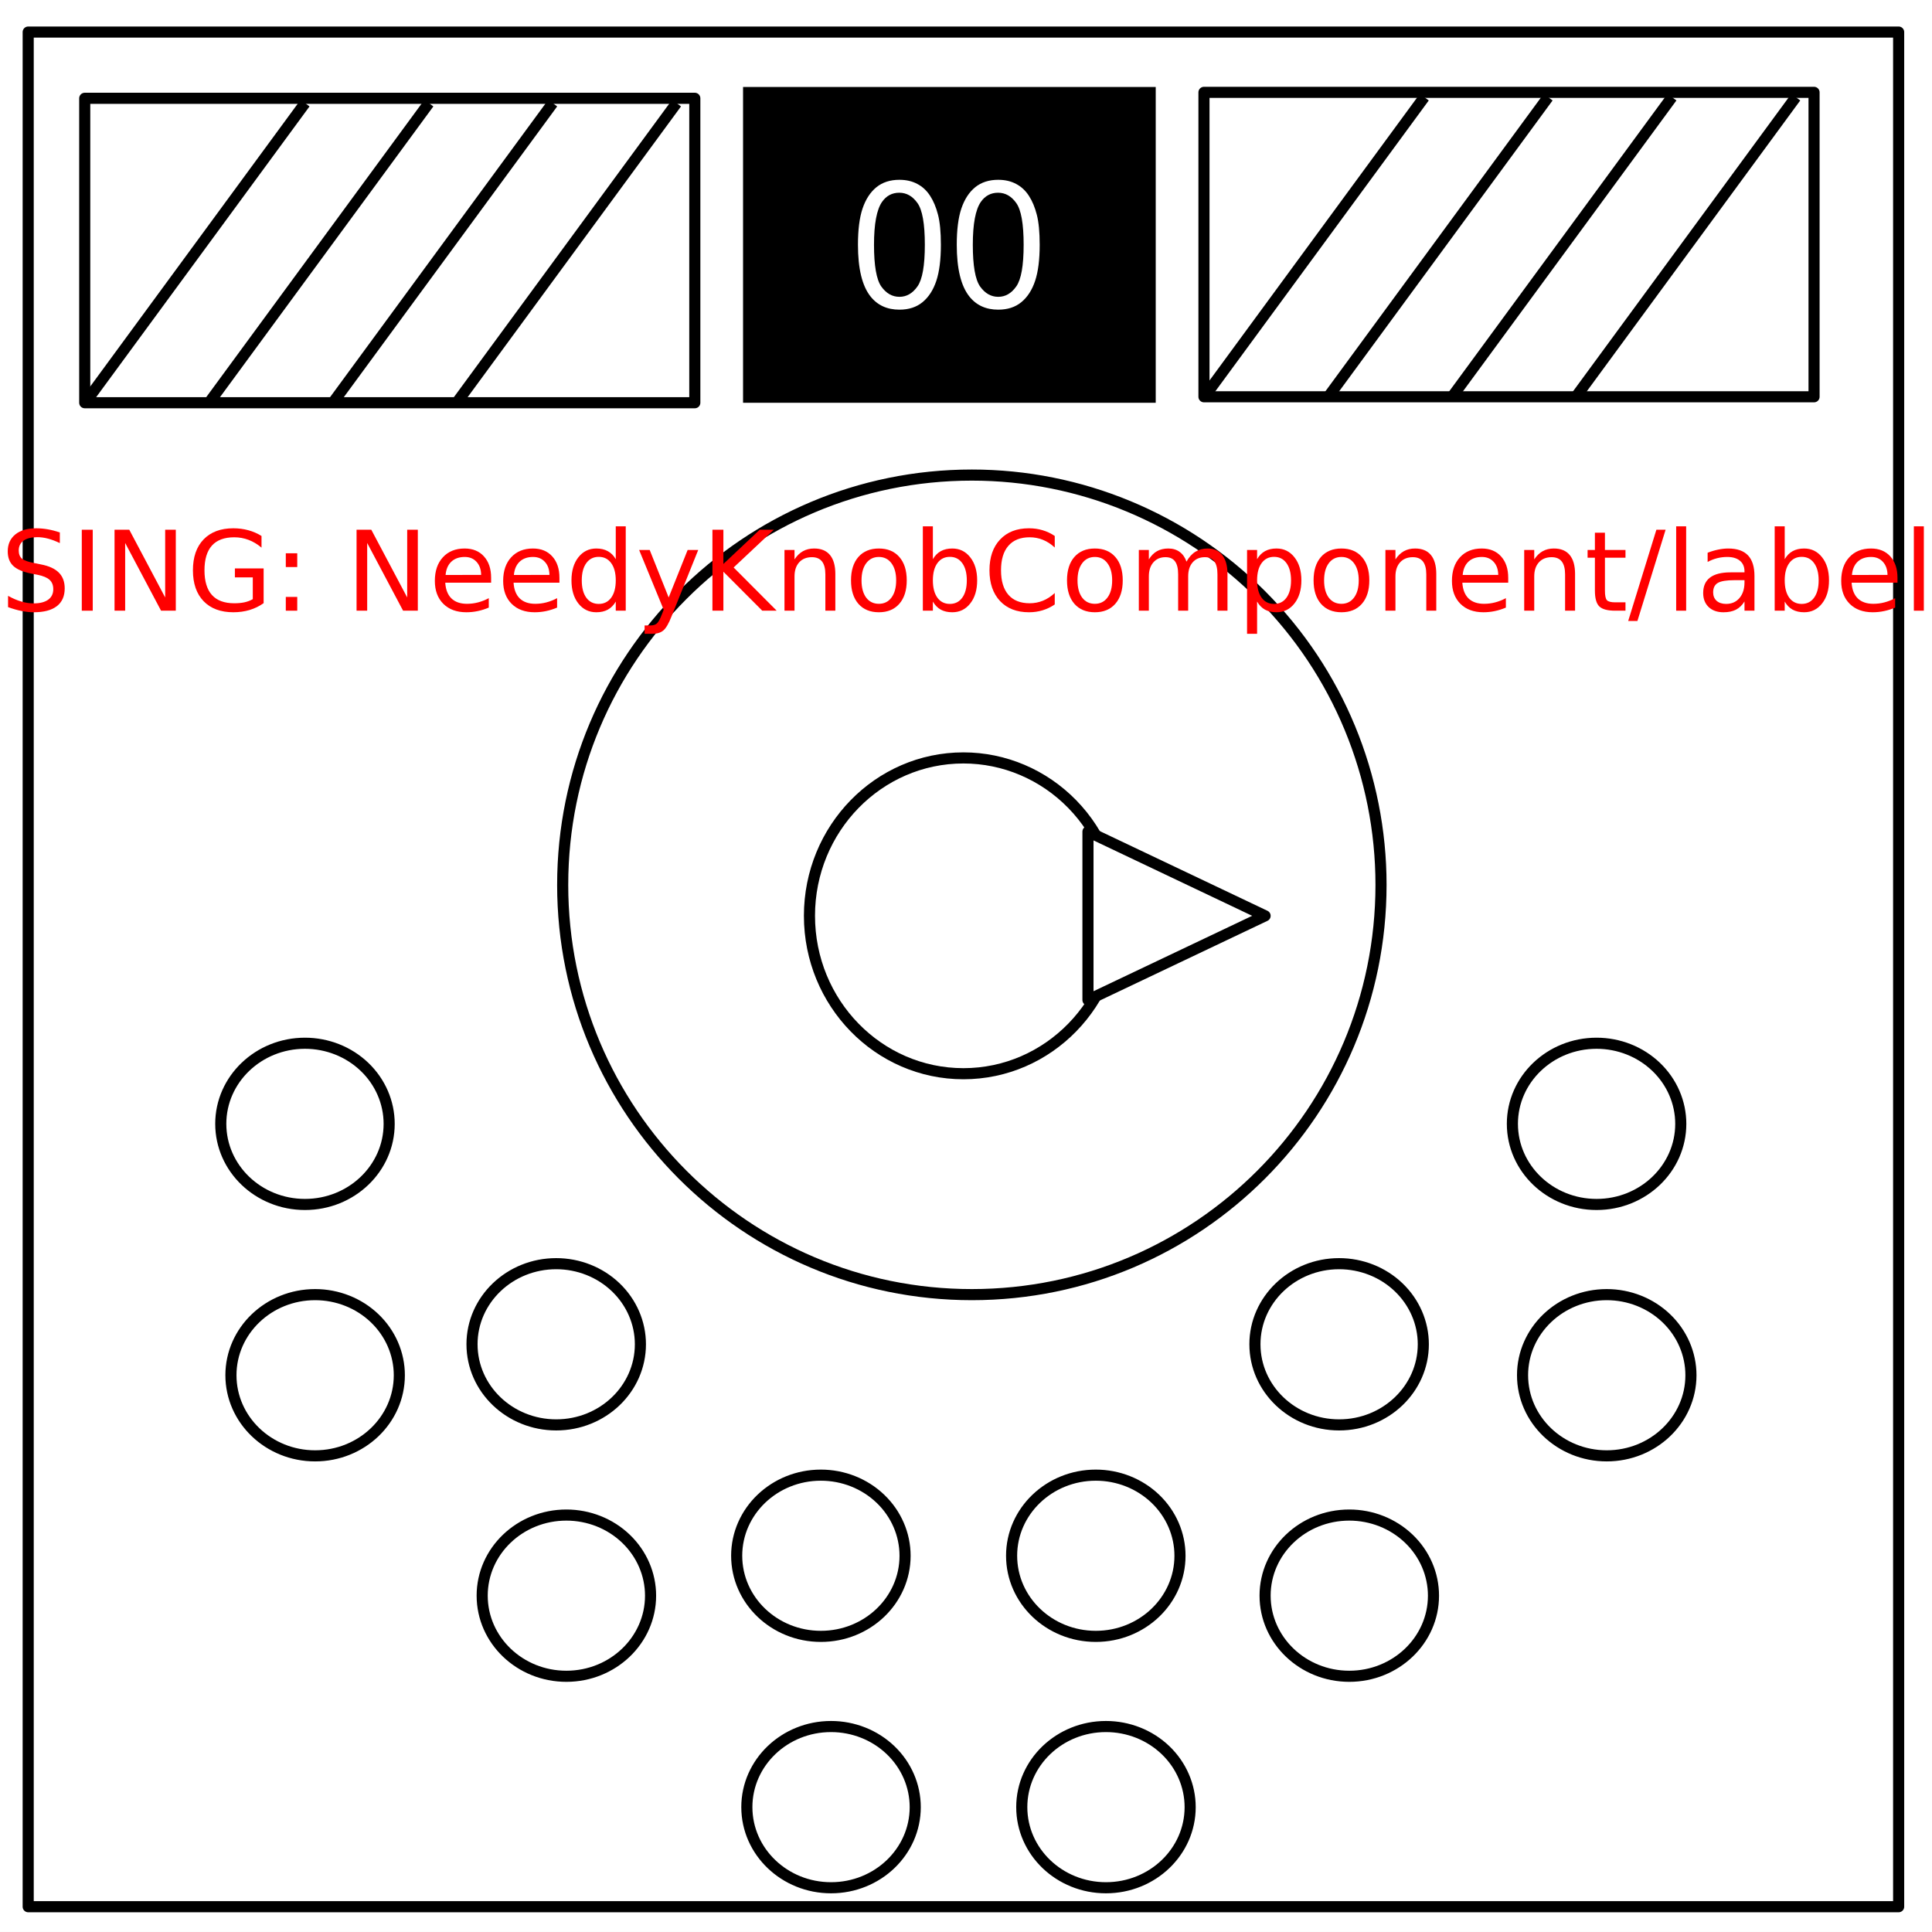
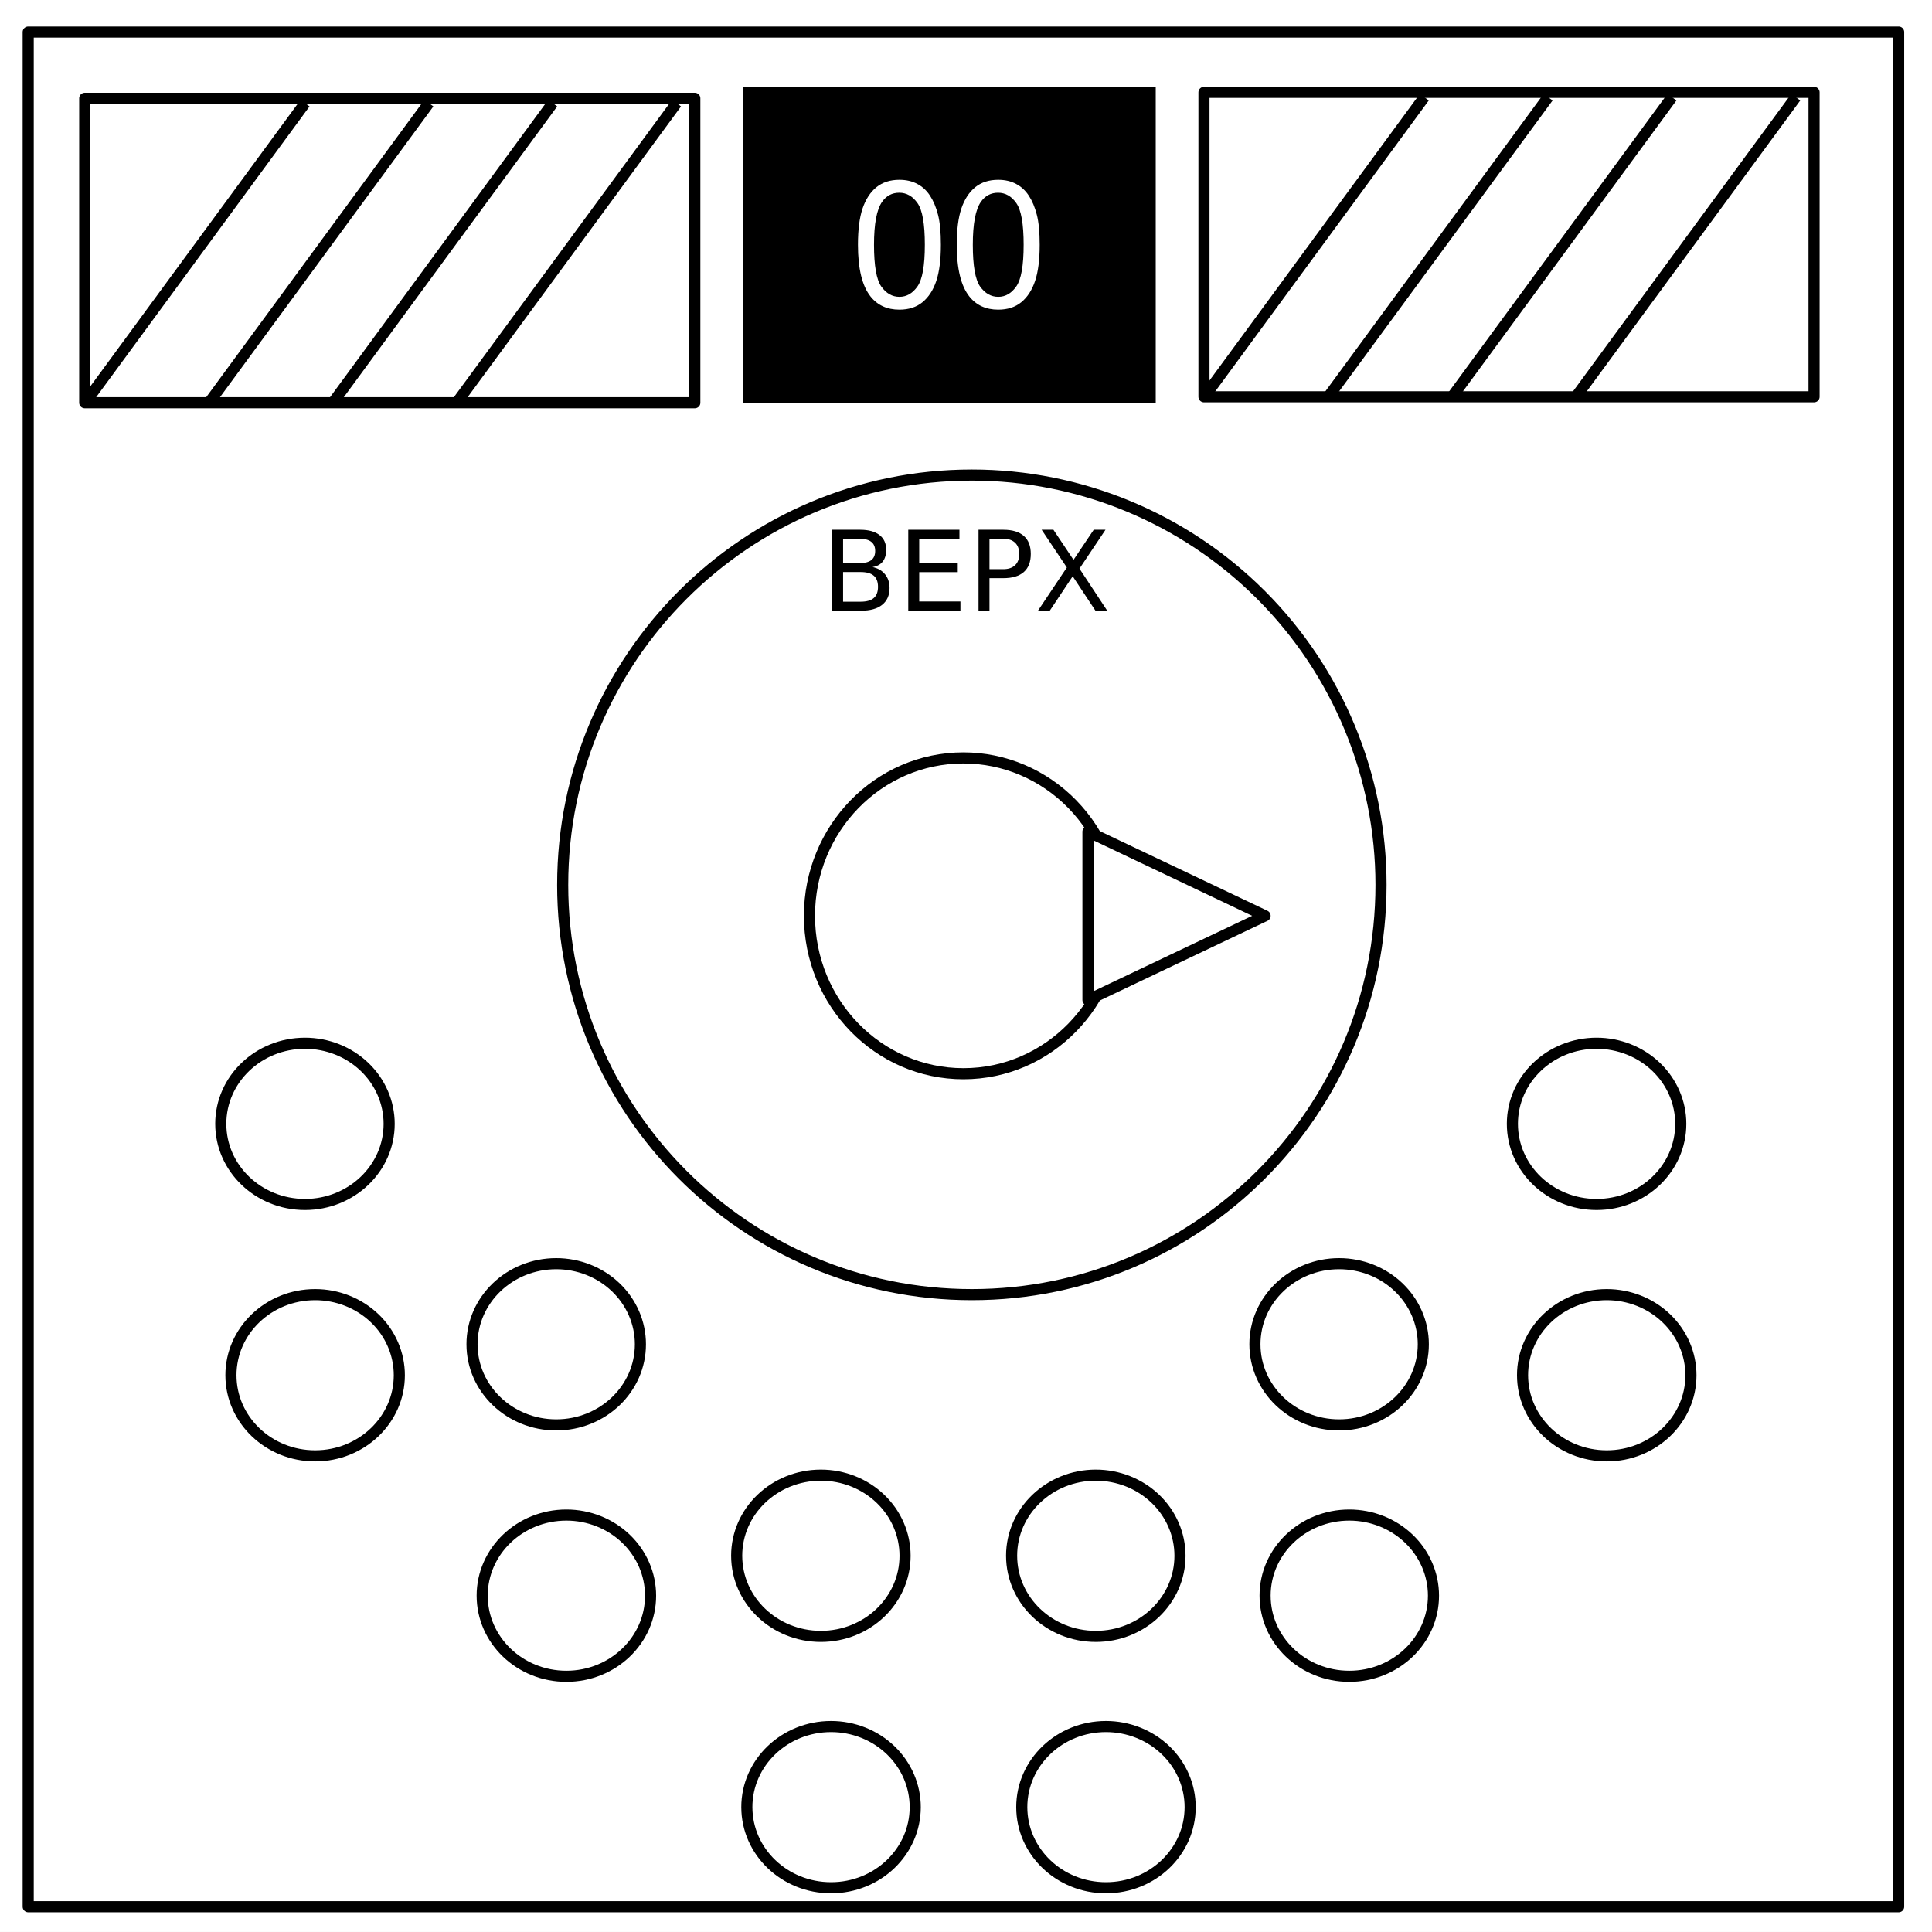
<svg xmlns="http://www.w3.org/2000/svg" id="svg125" stroke-miterlimit="10" stroke-linecap="square" stroke="none" fill="none" viewBox="0.0 0.0 348.0 348.0" version="1.1">
  <defs id="defs129" />
  <clipPath id="p.0">
    <path id="path2" clip-rule="nonzero" d="m0 0l348.0 0l0 348.0l-348.0 0l0 -348.0z" />
  </clipPath>
  <g id="g119" clip-path="url(#p.0)">
    <path style="fill:#000000;fill-opacity:0;fill-rule:nonzero" id="path5" d="M 0,0 H 348 V 348 H 0 Z" />
    <path style="fill:#ffffff;fill-rule:nonzero" id="path7" d="M -6,0 H 348.016 V 347.969 H -6 Z" />
    <path style="fill:#000000;fill-opacity:0;fill-rule:nonzero" id="path9" d="m 5.079,5.776 h 336.913 V 343.445 H 5.079 Z" />
    <path style="fill-rule:nonzero;stroke:#000000;stroke-width:2;stroke-linecap:butt;stroke-linejoin:round" id="path11" d="m 5.079,5.776 h 336.913 V 343.445 H 5.079 Z" />
    <path style="fill:#000000;fill-rule:nonzero" id="path13" d="m 133.843,15.667 h 74.331 v 56.882 h -74.331 z" />
    <path style="fill:#ffffff;fill-rule:nonzero" id="path15" d="m 154.539,44.09 q 0,-4.062 0.828,-6.531 0.844,-2.484 2.484,-3.828 1.656,-1.344 4.156,-1.344 1.844,0 3.234,0.75 1.391,0.734 2.297,2.141 0.906,1.391 1.422,3.406 0.516,2 0.516,5.406 0,4.031 -0.828,6.516 -0.828,2.469 -2.484,3.828 -1.641,1.344 -4.156,1.344 -3.312,0 -5.203,-2.375 -2.266,-2.859 -2.266,-9.312 z m 2.891,0 q 0,5.641 1.312,7.516 1.328,1.859 3.266,1.859 1.938,0 3.25,-1.875 1.328,-1.875 1.328,-7.5 0,-5.656 -1.328,-7.516 -1.312,-1.859 -3.281,-1.859 -1.938,0 -3.094,1.641 -1.453,2.094 -1.453,7.734 z m 14.906,0 q 0,-4.062 0.828,-6.531 0.844,-2.484 2.484,-3.828 1.656,-1.344 4.156,-1.344 1.844,0 3.234,0.75 1.391,0.734 2.297,2.141 0.906,1.391 1.422,3.406 0.516,2 0.516,5.406 0,4.031 -0.828,6.516 -0.828,2.469 -2.484,3.828 -1.641,1.344 -4.156,1.344 -3.312,0 -5.203,-2.375 -2.266,-2.859 -2.266,-9.312 z m 2.891,0 q 0,5.641 1.312,7.516 1.328,1.859 3.266,1.859 1.938,0 3.25,-1.875 1.328,-1.875 1.328,-7.5 0,-5.656 -1.328,-7.516 -1.312,-1.859 -3.281,-1.859 -1.938,0 -3.094,1.641 -1.453,2.094 -1.453,7.734 z" />
    <path style="fill:#ffffff;fill-rule:nonzero" id="path17" d="m 145.803,164.961 v 0 c 0,-15.707 12.416,-28.441 27.732,-28.441 v 0 c 7.355,0 14.409,2.996 19.61,8.33 5.201,5.334 8.123,12.568 8.123,20.111 v 0 c 0,15.707 -12.416,28.441 -27.732,28.441 v 0 c -15.316,0 -27.732,-12.733 -27.732,-28.441 z" />
    <path style="fill-rule:nonzero;stroke:#000000;stroke-width:2;stroke-linecap:butt;stroke-linejoin:round" id="path19" d="m 145.803,164.961 v 0 c 0,-15.707 12.416,-28.441 27.732,-28.441 v 0 c 7.355,0 14.409,2.996 19.61,8.33 5.201,5.334 8.123,12.568 8.123,20.111 v 0 c 0,15.707 -12.416,28.441 -27.732,28.441 v 0 c -15.316,0 -27.732,-12.733 -27.732,-28.441 z" />
    <path style="fill:#000000;fill-opacity:0;fill-rule:nonzero" id="path21" d="m 148.85,82.887 h 52.409 v 48 h -52.409 z" />
    <path style="fill:#ffffff;fill-rule:nonzero" id="path23" d="m 39.766,202.433 v 0 c 0,-8.019 6.79,-14.52 15.165,-14.52 v 0 c 4.022,0 7.879,1.53 10.724,4.253 2.844,2.723 4.442,6.416 4.442,10.267 v 0 c 0,8.019 -6.79,14.52 -15.165,14.52 v 0 c -8.376,0 -15.165,-6.501 -15.165,-14.52 z" />
    <path style="fill-rule:nonzero;stroke:#000000;stroke-width:2;stroke-linecap:butt;stroke-linejoin:round" id="path25" d="m 39.766,202.433 v 0 c 0,-8.019 6.79,-14.52 15.165,-14.52 v 0 c 4.022,0 7.879,1.53 10.724,4.253 2.844,2.723 4.442,6.416 4.442,10.267 v 0 c 0,8.019 -6.79,14.52 -15.165,14.52 v 0 c -8.376,0 -15.165,-6.501 -15.165,-14.52 z" />
    <path style="fill:#ffffff;fill-rule:nonzero" id="path27" d="m 85.021,242.138 v 0 c 0,-8.019 6.79,-14.52 15.165,-14.52 v 0 c 4.022,0 7.879,1.53 10.724,4.253 2.844,2.723 4.442,6.416 4.442,10.267 v 0 c 0,8.019 -6.79,14.52 -15.165,14.52 v 0 c -8.376,0 -15.165,-6.501 -15.165,-14.52 z" />
    <path style="fill-rule:nonzero;stroke:#000000;stroke-width:2;stroke-linecap:butt;stroke-linejoin:round" id="path29" d="m 85.021,242.138 v 0 c 0,-8.019 6.79,-14.52 15.165,-14.52 v 0 c 4.022,0 7.879,1.53 10.724,4.253 2.844,2.723 4.442,6.416 4.442,10.267 v 0 c 0,8.019 -6.79,14.52 -15.165,14.52 v 0 c -8.376,0 -15.165,-6.501 -15.165,-14.52 z" />
    <path style="fill:#ffffff;fill-rule:nonzero" id="path31" d="m 132.694,280.23 v 0 c 0,-8.019 6.79,-14.52 15.165,-14.52 v 0 c 4.022,0 7.879,1.53 10.724,4.253 2.844,2.723 4.442,6.416 4.442,10.267 v 0 c 0,8.019 -6.79,14.52 -15.165,14.52 v 0 c -8.376,0 -15.165,-6.501 -15.165,-14.52 z" />
    <path style="fill-rule:nonzero;stroke:#000000;stroke-width:2;stroke-linecap:butt;stroke-linejoin:round" id="path33" d="m 132.694,280.23 v 0 c 0,-8.019 6.79,-14.52 15.165,-14.52 v 0 c 4.022,0 7.879,1.53 10.724,4.253 2.844,2.723 4.442,6.416 4.442,10.267 v 0 c 0,8.019 -6.79,14.52 -15.165,14.52 v 0 c -8.376,0 -15.165,-6.501 -15.165,-14.52 z" />
    <path style="fill:#ffffff;fill-rule:nonzero" id="path35" d="m 41.597,247.714 v 0 c 0,-8.019 6.79,-14.52 15.165,-14.52 v 0 c 4.022,0 7.879,1.53 10.724,4.253 2.844,2.723 4.442,6.416 4.442,10.267 v 0 c 0,8.019 -6.79,14.52 -15.165,14.52 v 0 c -8.376,0 -15.165,-6.501 -15.165,-14.52 z" />
    <path style="fill-rule:nonzero;stroke:#000000;stroke-width:2;stroke-linecap:butt;stroke-linejoin:round" id="path37" d="m 41.597,247.714 v 0 c 0,-8.019 6.79,-14.52 15.165,-14.52 v 0 c 4.022,0 7.879,1.53 10.724,4.253 2.844,2.723 4.442,6.416 4.442,10.267 v 0 c 0,8.019 -6.79,14.52 -15.165,14.52 v 0 c -8.376,0 -15.165,-6.501 -15.165,-14.52 z" />
    <path style="fill:#ffffff;fill-rule:nonzero" id="path39" d="m 86.852,287.419 v 0 c 0,-8.019 6.79,-14.52 15.165,-14.52 v 0 c 4.022,0 7.879,1.53 10.724,4.253 2.844,2.723 4.442,6.416 4.442,10.267 v 0 c 0,8.019 -6.79,14.52 -15.165,14.52 v 0 c -8.376,0 -15.165,-6.501 -15.165,-14.52 z" />
    <path style="fill-rule:nonzero;stroke:#000000;stroke-width:2;stroke-linecap:butt;stroke-linejoin:round" id="path41" d="m 86.852,287.419 v 0 c 0,-8.019 6.79,-14.52 15.165,-14.52 v 0 c 4.022,0 7.879,1.53 10.724,4.253 2.844,2.723 4.442,6.416 4.442,10.267 v 0 c 0,8.019 -6.79,14.52 -15.165,14.52 v 0 c -8.376,0 -15.165,-6.501 -15.165,-14.52 z" />
    <path style="fill:#ffffff;fill-rule:nonzero" id="path43" d="m 134.525,325.51 v 0 c 0,-8.019 6.79,-14.52 15.165,-14.52 v 0 c 4.022,0 7.879,1.53 10.724,4.253 2.844,2.723 4.442,6.416 4.442,10.267 v 0 c 0,8.019 -6.79,14.52 -15.165,14.52 v 0 c -8.376,0 -15.165,-6.501 -15.165,-14.52 z" />
    <path style="fill-rule:nonzero;stroke:#000000;stroke-width:2;stroke-linecap:butt;stroke-linejoin:round" id="path45" d="m 134.525,325.51 v 0 c 0,-8.019 6.79,-14.52 15.165,-14.52 v 0 c 4.022,0 7.879,1.53 10.724,4.253 2.844,2.723 4.442,6.416 4.442,10.267 v 0 c 0,8.019 -6.79,14.52 -15.165,14.52 v 0 c -8.376,0 -15.165,-6.501 -15.165,-14.52 z" />
    <path style="fill:#ffffff;fill-rule:nonzero" id="path47" d="m 182.214,280.23 v 0 c 0,-8.019 6.79,-14.52 15.165,-14.52 v 0 c 4.022,0 7.879,1.53 10.724,4.253 2.844,2.723 4.442,6.416 4.442,10.267 v 0 c 0,8.019 -6.79,14.52 -15.165,14.52 v 0 c -8.376,0 -15.165,-6.501 -15.165,-14.52 z" />
    <path style="fill-rule:nonzero;stroke:#000000;stroke-width:2;stroke-linecap:butt;stroke-linejoin:round" id="path49" d="m 182.214,280.23 v 0 c 0,-8.019 6.79,-14.52 15.165,-14.52 v 0 c 4.022,0 7.879,1.53 10.724,4.253 2.844,2.723 4.442,6.416 4.442,10.267 v 0 c 0,8.019 -6.79,14.52 -15.165,14.52 v 0 c -8.376,0 -15.165,-6.501 -15.165,-14.52 z" />
    <path style="fill:#ffffff;fill-rule:nonzero" id="path51" d="m 184.045,325.51 v 0 c 0,-8.019 6.79,-14.52 15.165,-14.52 v 0 c 4.022,0 7.879,1.53 10.724,4.253 2.844,2.723 4.442,6.416 4.442,10.267 v 0 c 0,8.019 -6.79,14.52 -15.165,14.52 v 0 c -8.376,0 -15.165,-6.501 -15.165,-14.52 z" />
    <path style="fill-rule:nonzero;stroke:#000000;stroke-width:2;stroke-linecap:butt;stroke-linejoin:round" id="path53" d="m 184.045,325.51 v 0 c 0,-8.019 6.79,-14.52 15.165,-14.52 v 0 c 4.022,0 7.879,1.53 10.724,4.253 2.844,2.723 4.442,6.416 4.442,10.267 v 0 c 0,8.019 -6.79,14.52 -15.165,14.52 v 0 c -8.376,0 -15.165,-6.501 -15.165,-14.52 z" />
    <path style="fill:#ffffff;fill-rule:nonzero" id="path55" d="m 226.042,242.138 v 0 c 0,-8.019 6.79,-14.52 15.165,-14.52 v 0 c 4.022,0 7.879,1.53 10.724,4.253 2.844,2.723 4.442,6.416 4.442,10.267 v 0 c 0,8.019 -6.79,14.52 -15.165,14.52 v 0 c -8.376,0 -15.165,-6.501 -15.165,-14.52 z" />
    <path style="fill-rule:nonzero;stroke:#000000;stroke-width:2;stroke-linecap:butt;stroke-linejoin:round" id="path57" d="m 226.042,242.138 v 0 c 0,-8.019 6.79,-14.52 15.165,-14.52 v 0 c 4.022,0 7.879,1.53 10.724,4.253 2.844,2.723 4.442,6.416 4.442,10.267 v 0 c 0,8.019 -6.79,14.52 -15.165,14.52 v 0 c -8.376,0 -15.165,-6.501 -15.165,-14.52 z" />
    <path style="fill:#ffffff;fill-rule:nonzero" id="path59" d="m 227.873,287.419 v 0 c 0,-8.019 6.79,-14.52 15.165,-14.52 v 0 c 4.022,0 7.879,1.53 10.724,4.253 2.844,2.723 4.442,6.416 4.442,10.267 v 0 c 0,8.019 -6.79,14.52 -15.165,14.52 v 0 c -8.376,0 -15.165,-6.501 -15.165,-14.52 z" />
    <path style="fill-rule:nonzero;stroke:#000000;stroke-width:2;stroke-linecap:butt;stroke-linejoin:round" id="path61" d="m 227.873,287.419 v 0 c 0,-8.019 6.79,-14.52 15.165,-14.52 v 0 c 4.022,0 7.879,1.53 10.724,4.253 2.844,2.723 4.442,6.416 4.442,10.267 v 0 c 0,8.019 -6.79,14.52 -15.165,14.52 v 0 c -8.376,0 -15.165,-6.501 -15.165,-14.52 z" />
    <path style="fill:#ffffff;fill-rule:nonzero" id="path63" d="m 272.417,202.433 v 0 c 0,-8.019 6.79,-14.52 15.165,-14.52 v 0 c 4.022,0 7.879,1.53 10.724,4.253 2.844,2.723 4.442,6.416 4.442,10.267 v 0 c 0,8.019 -6.79,14.52 -15.165,14.52 v 0 c -8.376,0 -15.165,-6.501 -15.165,-14.52 z" />
    <path style="fill-rule:nonzero;stroke:#000000;stroke-width:2;stroke-linecap:butt;stroke-linejoin:round" id="path65" d="m 272.417,202.433 v 0 c 0,-8.019 6.79,-14.52 15.165,-14.52 v 0 c 4.022,0 7.879,1.53 10.724,4.253 2.844,2.723 4.442,6.416 4.442,10.267 v 0 c 0,8.019 -6.79,14.52 -15.165,14.52 v 0 c -8.376,0 -15.165,-6.501 -15.165,-14.52 z" />
    <path style="fill:#ffffff;fill-rule:nonzero" id="path67" d="m 274.248,247.714 v 0 c 0,-8.019 6.79,-14.52 15.165,-14.52 v 0 c 4.022,0 7.879,1.53 10.724,4.253 2.844,2.723 4.442,6.416 4.442,10.267 v 0 c 0,8.019 -6.79,14.52 -15.165,14.52 v 0 c -8.376,0 -15.165,-6.501 -15.165,-14.52 z" />
    <path style="fill-rule:nonzero;stroke:#000000;stroke-width:2;stroke-linecap:butt;stroke-linejoin:round" id="path69" d="m 274.248,247.714 v 0 c 0,-8.019 6.79,-14.52 15.165,-14.52 v 0 c 4.022,0 7.879,1.53 10.724,4.253 2.844,2.723 4.442,6.416 4.442,10.267 v 0 c 0,8.019 -6.79,14.52 -15.165,14.52 v 0 c -8.376,0 -15.165,-6.501 -15.165,-14.52 z" />
    <path style="fill:#ffffff;fill-rule:nonzero" id="path71" d="m 195.969,149.795 31.905,15.165 -31.905,15.165 z" />
    <path style="fill-rule:nonzero;stroke:#000000;stroke-width:2;stroke-linecap:butt;stroke-linejoin:round" id="path73" d="m 195.969,149.795 31.905,15.165 -31.905,15.165 z" />
    <path style="fill:#000000;fill-opacity:0;fill-rule:nonzero" id="path75" d="m 101.354,159.383 v 0 c 0,-40.765 32.997,-73.811 73.701,-73.811 v 0 c 19.547,0 38.293,7.776 52.114,21.619 13.822,13.842 21.586,32.616 21.586,52.192 v 0 c 0,40.765 -32.997,73.811 -73.701,73.811 v 0 c -40.704,0 -73.701,-33.046 -73.701,-73.811 z" />
    <path style="fill-rule:nonzero;stroke:#000000;stroke-width:2;stroke-linecap:butt;stroke-linejoin:round" id="path77" d="m 101.354,159.383 v 0 c 0,-40.765 32.997,-73.811 73.701,-73.811 v 0 c 19.547,0 38.293,7.776 52.114,21.619 13.822,13.842 21.586,32.616 21.586,52.192 v 0 c 0,40.765 -32.997,73.811 -73.701,73.811 v 0 c -40.704,0 -73.701,-33.046 -73.701,-73.811 z" />
    <path style="fill:#ffffff;fill-rule:nonzero" id="path79" d="M 15.262,17.706 H 125.152 v 54.835 H 15.262 Z" />
    <path style="fill-rule:nonzero;stroke:#000000;stroke-width:2;stroke-linecap:butt;stroke-linejoin:round" id="path81" d="M 15.262,17.706 H 125.152 v 54.835 H 15.262 Z" />
    <path style="fill:#000000;fill-opacity:0;fill-rule:nonzero" id="path83" d="M 15.262,72.654 54.948,18.575" />
    <path style="fill-rule:nonzero;stroke:#000000;stroke-width:2;stroke-linecap:butt;stroke-linejoin:round" id="path85" d="M 15.262,72.654 54.948,18.575" />
    <path style="fill:#000000;fill-opacity:0;fill-rule:nonzero" id="path87" d="M 37.566,72.654 77.252,18.575" />
    <path style="fill-rule:nonzero;stroke:#000000;stroke-width:2;stroke-linecap:butt;stroke-linejoin:round" id="path89" d="M 37.566,72.654 77.252,18.575" />
    <path style="fill:#000000;fill-opacity:0;fill-rule:nonzero" id="path91" d="M 59.871,72.654 99.556,18.575" />
    <path style="fill-rule:nonzero;stroke:#000000;stroke-width:2;stroke-linecap:butt;stroke-linejoin:round" id="path93" d="M 59.871,72.654 99.556,18.575" />
    <path style="fill:#000000;fill-opacity:0;fill-rule:nonzero" id="path95" d="M 82.175,72.654 121.86,18.575" />
    <path style="fill-rule:nonzero;stroke:#000000;stroke-width:2;stroke-linecap:butt;stroke-linejoin:round" id="path97" d="M 82.175,72.654 121.86,18.575" />
    <path style="fill:#ffffff;fill-rule:nonzero" id="path99" d="m 216.864,16.634 h 109.89 v 54.835 H 216.864 Z" />
    <path style="fill-rule:nonzero;stroke:#000000;stroke-width:2;stroke-linecap:butt;stroke-linejoin:round" id="path101" d="m 216.864,16.634 h 109.89 v 54.835 H 216.864 Z" />
    <path style="fill:#000000;fill-opacity:0;fill-rule:nonzero" id="path103" d="M 216.864,71.581 256.549,17.503" />
    <path style="fill-rule:nonzero;stroke:#000000;stroke-width:2;stroke-linecap:butt;stroke-linejoin:round" id="path105" d="M 216.864,71.581 256.549,17.503" />
    <path style="fill:#000000;fill-opacity:0;fill-rule:nonzero" id="path107" d="M 239.168,71.581 278.853,17.503" />
    <path style="fill-rule:nonzero;stroke:#000000;stroke-width:2;stroke-linecap:butt;stroke-linejoin:round" id="path109" d="M 239.168,71.581 278.853,17.503" />
    <path style="fill:#000000;fill-opacity:0;fill-rule:nonzero" id="path111" d="M 261.472,71.581 301.157,17.503" />
    <path style="fill-rule:nonzero;stroke:#000000;stroke-width:2;stroke-linecap:butt;stroke-linejoin:round" id="path113" d="M 261.472,71.581 301.157,17.503" />
    <path style="fill:#000000;fill-opacity:0;fill-rule:nonzero" id="path115" d="M 283.776,71.581 323.461,17.503" />
    <path style="fill-rule:nonzero;stroke:#000000;stroke-width:2;stroke-linecap:butt;stroke-linejoin:round" id="path117" d="M 283.776,71.581 323.461,17.503" />
  </g>
-   <g id="text123" style="font-size:20px;font-family:sans-serif;text-anchor:middle;fill:#000000" aria-label="[MISSING: NeedyKnobComponent/label_up]">
-     <path id="path133" style="fill:#ff0000" d="m -41.879,94.805 h 4.141 v 1.396 h -2.344 v 15.039 h 2.344 v 1.396 h -4.141 z" />
-     <path id="path135" style="fill:#ff0000" d="m -33.822,95.42 h 2.939 l 3.721,9.922 3.74,-9.922 h 2.939 V 110 H -22.406 V 97.197 l -3.76,10 h -1.982 L -31.908,97.197 V 110 h -1.914 z" />
-     <path id="path137" style="fill:#ff0000" d="m -16.557,95.42 h 1.973 V 110 h -1.973 z" />
-     <path id="path139" style="fill:#ff0000" d="m -1.918,95.898 v 1.924 q -1.123,-0.537 -2.119,-0.801 -0.996,-0.264 -1.924,-0.264 -1.611,0 -2.49,0.625 -0.869,0.625 -0.869,1.777 0,0.967 0.576,1.465 0.586,0.488 2.207,0.791 l 1.191,0.244 q 2.207,0.42 3.252,1.484 1.055,1.055 1.055,2.832 0,2.119 -1.426,3.213 -1.416,1.094 -4.16,1.094 -1.035,0 -2.207,-0.234 -1.162,-0.234 -2.412,-0.693 v -2.031 q 1.201,0.674 2.354,1.016 1.152,0.342 2.266,0.342 1.689,0 2.607,-0.664 0.918,-0.664 0.918,-1.895 0,-1.074 -0.664,-1.68 -0.654,-0.605 -2.158,-0.908 l -1.201,-0.234 q -2.207,-0.439 -3.193,-1.377 -0.986,-0.938 -0.986,-2.607 0,-1.934 1.357,-3.047 1.367,-1.113 3.76,-1.113 1.025,0 2.09,0.186 1.064,0.186 2.178,0.557 z" />
-     <path id="path141" style="fill:#ff0000" d="m 10.777,95.898 v 1.924 Q 9.654,97.285 8.658,97.021 7.662,96.758 6.734,96.758 q -1.611,0 -2.49,0.625 Q 3.375,98.008 3.375,99.16 q 0,0.967 0.576,1.465 0.586,0.488 2.207,0.791 l 1.191,0.244 q 2.207,0.42 3.252,1.484 1.055,1.055 1.055,2.832 0,2.119 -1.426,3.213 -1.416,1.094 -4.16,1.094 -1.035,0 -2.207,-0.234 -1.162,-0.234 -2.412,-0.693 v -2.031 q 1.201,0.674 2.354,1.016 1.152,0.342 2.266,0.342 1.689,0 2.607,-0.664 0.918,-0.664 0.918,-1.895 0,-1.074 -0.664,-1.68 -0.654,-0.605 -2.158,-0.908 l -1.201,-0.234 q -2.207,-0.439 -3.193,-1.377 -0.986,-0.938 -0.986,-2.607 0,-1.934 1.357,-3.047 1.367,-1.113 3.76,-1.113 1.025,0 2.09,0.186 1.064,0.186 2.178,0.557 z" />
-     <path id="path143" style="fill:#ff0000" d="m 14.732,95.42 h 1.973 V 110 h -1.973 z" />
-     <path id="path145" style="fill:#ff0000" d="m 20.631,95.42 h 2.656 l 6.465,12.197 V 95.42 h 1.914 V 110 h -2.656 L 22.545,97.803 V 110 h -1.914 z" />
-     <path id="path147" style="fill:#ff0000" d="m 45.533,107.92 v -3.916 h -3.223 v -1.621 h 5.176 v 6.26 q -1.143,0.811 -2.52,1.23 -1.377,0.41 -2.939,0.41 -3.418,0 -5.352,-1.992 -1.924,-2.002 -1.924,-5.566 0,-3.574 1.924,-5.566 1.934,-2.002 5.352,-2.002 1.426,0 2.705,0.352 1.289,0.352 2.373,1.035 v 2.1 q -1.094,-0.928 -2.324,-1.396 -1.23,-0.469 -2.588,-0.469 -2.676,0 -4.023,1.494 -1.338,1.494 -1.338,4.453 0,2.949 1.338,4.443 1.348,1.494 4.023,1.494 1.045,0 1.865,-0.176 0.82,-0.186 1.475,-0.566 z" />
-     <path id="path149" style="fill:#ff0000" d="m 51.48,107.52 h 2.061 V 110 h -2.061 z m 0,-7.861 h 2.061 v 2.48 h -2.061 z" />
-     <path id="path151" style="fill:#ff0000" d="m 64.225,95.42 h 2.656 l 6.465,12.197 V 95.42 h 1.914 V 110 h -2.656 L 66.139,97.803 V 110 h -1.914 z" />
-     <path id="path153" style="fill:#ff0000" d="m 88.463,104.082 v 0.879 h -8.262 q 0.117,1.855 1.113,2.832 1.006,0.967 2.793,0.967 1.035,0 2.002,-0.254 0.977,-0.254 1.934,-0.762 v 1.699 q -0.967,0.41 -1.982,0.625 Q 85.045,110.283 84,110.283 q -2.617,0 -4.15,-1.523 -1.523,-1.523 -1.523,-4.121 0,-2.686 1.445,-4.258 1.455,-1.582 3.916,-1.582 2.207,0 3.486,1.426 1.289,1.416 1.289,3.857 z m -1.797,-0.527 q -0.02,-1.475 -0.83,-2.354 -0.801,-0.879 -2.129,-0.879 -1.504,0 -2.412,0.85 -0.898,0.85 -1.035,2.393 z" />
-     <path id="path155" style="fill:#ff0000" d="m 100.768,104.082 v 0.879 h -8.262 q 0.117,1.855 1.113,2.832 1.006,0.967 2.793,0.967 1.035,0 2.002,-0.254 0.977,-0.254 1.934,-0.762 v 1.699 q -0.967,0.41 -1.982,0.625 -1.016,0.215 -2.061,0.215 -2.617,0 -4.15,-1.523 -1.523,-1.523 -1.523,-4.121 0,-2.686 1.445,-4.258 1.455,-1.582 3.916,-1.582 2.207,0 3.486,1.426 1.289,1.416 1.289,3.857 z m -1.797,-0.527 q -0.02,-1.475 -0.83,-2.354 -0.801,-0.879 -2.129,-0.879 -1.504,0 -2.412,0.85 -0.898,0.85 -1.035,2.393 z" />
-     <path id="path157" style="fill:#ff0000" d="m 110.914,100.723 v -5.918 h 1.797 V 110 h -1.797 v -1.641 q -0.566,0.977 -1.436,1.455 -0.859,0.469 -2.07,0.469 -1.982,0 -3.232,-1.582 -1.24,-1.582 -1.24,-4.16 0,-2.578 1.24,-4.16 1.25,-1.582 3.232,-1.582 1.211,0 2.07,0.479 0.869,0.469 1.436,1.445 z m -6.123,3.818 q 0,1.982 0.811,3.115 0.82,1.123 2.246,1.123 1.426,0 2.246,-1.123 0.82,-1.133 0.82,-3.115 0,-1.982 -0.82,-3.105 -0.82,-1.133 -2.246,-1.133 -1.426,0 -2.246,1.133 -0.811,1.123 -0.811,3.105 z" />
-     <path id="path159" style="fill:#ff0000" d="m 120.963,111.016 q -0.762,1.953 -1.484,2.549 -0.723,0.596 -1.934,0.596 h -1.436 v -1.504 h 1.055 q 0.742,0 1.152,-0.352 0.41,-0.352 0.908,-1.66 l 0.322,-0.82 -4.424,-10.762 h 1.904 l 3.418,8.555 3.418,-8.555 h 1.904 z" />
-     <path id="path161" style="fill:#ff0000" d="m 128.326,95.42 h 1.973 v 6.162 l 6.543,-6.162 h 2.539 l -7.236,6.797 7.754,7.783 h -2.598 l -7.002,-7.021 V 110 h -1.973 z" />
-     <path id="path163" style="fill:#ff0000" d="M 150.465,103.398 V 110 h -1.797 v -6.543 q 0,-1.553 -0.605,-2.324 -0.605,-0.771 -1.816,-0.771 -1.455,0 -2.295,0.928 -0.84,0.928 -0.84,2.529 V 110 h -1.807 V 99.062 h 1.807 v 1.699 q 0.645,-0.986 1.514,-1.475 0.879,-0.488 2.021,-0.488 1.885,0 2.852,1.172 0.967,1.162 0.967,3.428 z" />
-     <path id="path165" style="fill:#ff0000" d="m 158.307,100.322 q -1.445,0 -2.285,1.133 -0.84,1.123 -0.84,3.086 0,1.963 0.83,3.096 0.84,1.123 2.295,1.123 1.436,0 2.275,-1.133 0.84,-1.133 0.84,-3.086 0,-1.943 -0.84,-3.076 -0.84,-1.143 -2.275,-1.143 z m 0,-1.523 q 2.344,0 3.682,1.523 1.338,1.523 1.338,4.219 0,2.686 -1.338,4.219 -1.338,1.523 -3.682,1.523 -2.354,0 -3.691,-1.523 -1.328,-1.533 -1.328,-4.219 0,-2.695 1.328,-4.219 1.338,-1.523 3.691,-1.523 z" />
-     <path id="path167" style="fill:#ff0000" d="m 174.146,104.541 q 0,-1.982 -0.82,-3.105 -0.811,-1.133 -2.236,-1.133 -1.426,0 -2.246,1.133 -0.811,1.123 -0.811,3.105 0,1.982 0.811,3.115 0.82,1.123 2.246,1.123 1.426,0 2.236,-1.123 0.82,-1.133 0.82,-3.115 z m -6.113,-3.818 q 0.566,-0.977 1.426,-1.445 0.869,-0.479 2.07,-0.479 1.992,0 3.232,1.582 1.25,1.582 1.25,4.16 0,2.578 -1.25,4.16 -1.24,1.582 -3.232,1.582 -1.201,0 -2.07,-0.469 -0.859,-0.479 -1.426,-1.455 V 110 h -1.807 V 94.805 h 1.807 z" />
-     <path id="path169" style="fill:#ff0000" d="m 189.986,96.543 v 2.08 q -0.996,-0.928 -2.129,-1.387 -1.123,-0.459 -2.393,-0.459 -2.5,0 -3.828,1.533 -1.328,1.523 -1.328,4.414 0,2.881 1.328,4.414 1.328,1.523 3.828,1.523 1.27,0 2.393,-0.459 1.133,-0.459 2.129,-1.387 v 2.061 q -1.035,0.703 -2.197,1.055 -1.152,0.352 -2.441,0.352 -3.311,0 -5.215,-2.021 -1.904,-2.031 -1.904,-5.537 0,-3.516 1.904,-5.537 1.904,-2.031 5.215,-2.031 1.309,0 2.461,0.352 1.162,0.342 2.178,1.035 z" />
-     <path id="path171" style="fill:#ff0000" d="m 197.213,100.322 q -1.445,0 -2.285,1.133 -0.84,1.123 -0.84,3.086 0,1.963 0.83,3.096 0.84,1.123 2.295,1.123 1.436,0 2.275,-1.133 0.84,-1.133 0.84,-3.086 0,-1.943 -0.84,-3.076 -0.84,-1.143 -2.275,-1.143 z m 0,-1.523 q 2.344,0 3.682,1.523 1.338,1.523 1.338,4.219 0,2.686 -1.338,4.219 -1.338,1.523 -3.682,1.523 -2.354,0 -3.691,-1.523 -1.328,-1.533 -1.328,-4.219 0,-2.695 1.328,-4.219 1.338,-1.523 3.691,-1.523 z" />
-     <path id="path173" style="fill:#ff0000" d="m 213.717,101.162 q 0.674,-1.211 1.611,-1.787 0.938,-0.576 2.207,-0.576 1.709,0 2.637,1.201 0.928,1.191 0.928,3.398 V 110 h -1.807 v -6.543 q 0,-1.572 -0.557,-2.334 -0.557,-0.762 -1.699,-0.762 -1.396,0 -2.207,0.928 -0.811,0.928 -0.811,2.529 V 110 h -1.807 v -6.543 q 0,-1.582 -0.557,-2.334 -0.557,-0.762 -1.719,-0.762 -1.377,0 -2.188,0.938 -0.811,0.928 -0.811,2.52 V 110 h -1.807 V 99.062 h 1.807 v 1.699 q 0.615,-1.006 1.475,-1.484 0.859,-0.479 2.041,-0.479 1.191,0 2.021,0.605 0.84,0.605 1.24,1.758 z" />
-     <path id="path175" style="fill:#ff0000" d="m 226.432,108.359 v 5.801 H 224.625 V 99.062 h 1.807 v 1.66 q 0.566,-0.977 1.426,-1.445 0.869,-0.479 2.07,-0.479 1.992,0 3.232,1.582 1.25,1.582 1.25,4.16 0,2.578 -1.25,4.16 -1.24,1.582 -3.232,1.582 -1.201,0 -2.07,-0.469 -0.859,-0.479 -1.426,-1.455 z m 6.113,-3.818 q 0,-1.982 -0.82,-3.105 -0.811,-1.133 -2.236,-1.133 -1.426,0 -2.246,1.133 -0.811,1.123 -0.811,3.105 0,1.982 0.811,3.115 0.82,1.123 2.246,1.123 1.426,0 2.236,-1.123 0.82,-1.133 0.82,-3.115 z" />
-     <path id="path177" style="fill:#ff0000" d="m 241.627,100.322 q -1.445,0 -2.285,1.133 -0.84,1.123 -0.84,3.086 0,1.963 0.83,3.096 0.84,1.123 2.295,1.123 1.436,0 2.275,-1.133 0.84,-1.133 0.84,-3.086 0,-1.943 -0.84,-3.076 -0.84,-1.143 -2.275,-1.143 z m 0,-1.523 q 2.344,0 3.682,1.523 1.338,1.523 1.338,4.219 0,2.686 -1.338,4.219 -1.338,1.523 -3.682,1.523 -2.354,0 -3.691,-1.523 -1.328,-1.533 -1.328,-4.219 0,-2.695 1.328,-4.219 1.338,-1.523 3.691,-1.523 z" />
-     <path id="path179" style="fill:#ff0000" d="M 258.707,103.398 V 110 h -1.797 v -6.543 q 0,-1.553 -0.605,-2.324 -0.605,-0.771 -1.816,-0.771 -1.455,0 -2.295,0.928 -0.84,0.928 -0.84,2.529 V 110 h -1.807 V 99.062 h 1.807 v 1.699 q 0.645,-0.986 1.514,-1.475 0.879,-0.488 2.021,-0.488 1.885,0 2.852,1.172 0.967,1.162 0.967,3.428 z" />
-     <path id="path181" style="fill:#ff0000" d="m 271.666,104.082 v 0.879 h -8.262 q 0.117,1.855 1.113,2.832 1.006,0.967 2.793,0.967 1.035,0 2.002,-0.254 0.977,-0.254 1.934,-0.762 v 1.699 q -0.967,0.41 -1.982,0.625 -1.016,0.215 -2.061,0.215 -2.617,0 -4.15,-1.523 -1.523,-1.523 -1.523,-4.121 0,-2.686 1.445,-4.258 1.455,-1.582 3.916,-1.582 2.207,0 3.486,1.426 1.289,1.416 1.289,3.857 z m -1.797,-0.527 q -0.019,-1.475 -0.83,-2.354 -0.801,-0.879 -2.129,-0.879 -1.504,0 -2.412,0.85 -0.898,0.85 -1.035,2.393 z" />
-     <path id="path183" style="fill:#ff0000" d="M 283.707,103.398 V 110 h -1.797 v -6.543 q 0,-1.553 -0.605,-2.324 -0.605,-0.771 -1.816,-0.771 -1.455,0 -2.295,0.928 -0.84,0.928 -0.84,2.529 V 110 h -1.807 V 99.062 h 1.807 v 1.699 q 0.645,-0.986 1.514,-1.475 0.879,-0.488 2.021,-0.488 1.885,0 2.852,1.172 0.967,1.162 0.967,3.428 z" />
-     <path id="path185" style="fill:#ff0000" d="M 289.088,95.957 V 99.062 h 3.701 v 1.396 h -3.701 v 5.938 q 0,1.338 0.361,1.719 0.371,0.381 1.494,0.381 h 1.846 V 110 h -1.846 q -2.08,0 -2.871,-0.771 -0.791,-0.781 -0.791,-2.832 v -5.938 h -1.318 V 99.062 h 1.318 v -3.105 z" />
-     <path id="path187" style="fill:#ff0000" d="m 298.355,95.42 h 1.66 l -5.078,16.436 h -1.66 z" />
-     <path id="path189" style="fill:#ff0000" d="m 301.92,94.805 h 1.797 V 110 h -1.797 z" />
-     <path id="path191" style="fill:#ff0000" d="m 312.438,104.502 q -2.178,0 -3.018,0.498 -0.84,0.498 -0.84,1.699 0,0.957 0.625,1.523 0.635,0.557 1.719,0.557 1.494,0 2.393,-1.055 0.908,-1.064 0.908,-2.822 v -0.4 z m 3.584,-0.742 V 110 h -1.797 v -1.66 q -0.615,0.996 -1.533,1.475 -0.918,0.469 -2.246,0.469 -1.68,0 -2.676,-0.938 -0.986,-0.947 -0.986,-2.529 0,-1.846 1.23,-2.783 1.24,-0.938 3.691,-0.938 h 2.52 v -0.176 q 0,-1.24 -0.82,-1.914 -0.811,-0.684 -2.285,-0.684 -0.938,0 -1.826,0.225 -0.889,0.225 -1.709,0.674 v -1.66 q 0.986,-0.381 1.914,-0.566 0.928,-0.195 1.807,-0.195 2.373,0 3.545,1.23 1.172,1.23 1.172,3.73 z" />
-     <path id="path193" style="fill:#ff0000" d="m 327.584,104.541 q 0,-1.982 -0.82,-3.105 -0.811,-1.133 -2.236,-1.133 -1.426,0 -2.246,1.133 -0.811,1.123 -0.811,3.105 0,1.982 0.811,3.115 0.82,1.123 2.246,1.123 1.426,0 2.236,-1.123 0.82,-1.133 0.82,-3.115 z m -6.113,-3.818 q 0.566,-0.977 1.426,-1.445 0.869,-0.479 2.07,-0.479 1.992,0 3.232,1.582 1.25,1.582 1.25,4.16 0,2.578 -1.25,4.16 -1.24,1.582 -3.232,1.582 -1.201,0 -2.07,-0.469 -0.859,-0.479 -1.426,-1.455 V 110 h -1.807 V 94.805 h 1.807 z" />
-     <path id="path195" style="fill:#ff0000" d="m 341.783,104.082 v 0.879 h -8.262 q 0.117,1.855 1.113,2.832 1.006,0.967 2.793,0.967 1.035,0 2.002,-0.254 0.977,-0.254 1.934,-0.762 v 1.699 q -0.967,0.41 -1.982,0.625 -1.016,0.215 -2.061,0.215 -2.617,0 -4.15,-1.523 -1.523,-1.523 -1.523,-4.121 0,-2.686 1.445,-4.258 1.455,-1.582 3.916,-1.582 2.207,0 3.486,1.426 1.289,1.416 1.289,3.857 z m -1.797,-0.527 q -0.019,-1.475 -0.83,-2.354 -0.801,-0.879 -2.129,-0.879 -1.504,0 -2.412,0.85 -0.898,0.85 -1.035,2.393 z" />
-     <path id="path197" style="fill:#ff0000" d="m 344.732,94.805 h 1.797 V 110 h -1.797 z" />
-     <path id="path199" style="fill:#ff0000" d="m 358.59,113.32 v 1.396 h -10.391 v -1.396 z" />
-     <path id="path201" style="fill:#ff0000" d="M 360.094,105.684 V 99.062 h 1.797 v 6.553 q 0,1.553 0.605,2.334 0.605,0.771 1.816,0.771 1.455,0 2.295,-0.928 0.85,-0.928 0.85,-2.529 V 99.062 h 1.797 V 110 h -1.797 v -1.68 q -0.654,0.996 -1.523,1.484 -0.859,0.479 -2.002,0.479 -1.885,0 -2.861,-1.172 -0.977,-1.172 -0.977,-3.428 z m 4.521,-6.885 z" />
-     <path id="path203" style="fill:#ff0000" d="m 374.713,108.359 v 5.801 h -1.807 V 99.062 h 1.807 v 1.66 q 0.566,-0.977 1.426,-1.445 0.869,-0.479 2.07,-0.479 1.992,0 3.232,1.582 1.25,1.582 1.25,4.16 0,2.578 -1.25,4.16 -1.24,1.582 -3.232,1.582 -1.201,0 -2.07,-0.469 -0.859,-0.479 -1.426,-1.455 z m 6.113,-3.818 q 0,-1.982 -0.82,-3.105 -0.811,-1.133 -2.236,-1.133 -1.426,0 -2.246,1.133 -0.811,1.123 -0.811,3.105 0,1.982 0.811,3.115 0.82,1.123 2.246,1.123 1.426,0 2.236,-1.123 0.82,-1.133 0.82,-3.115 z" />
-     <path id="path205" style="fill:#ff0000" d="m 389.869,94.805 v 17.832 h -4.141 v -1.396 h 2.334 V 96.201 h -2.334 v -1.396 z" />
+   <g id="text123" style="font-size:20px;font-family:'DejaVu Sans', sans-serif;text-anchor:middle;fill:#000000" aria-label="ВЕРХ">
+     <path id="path133" style="" d="m 151.861,103.037 v 5.342 h 3.164 q 1.592,0 2.354,-0.654 0.771,-0.664 0.771,-2.021 0,-1.367 -0.771,-2.012 -0.762,-0.654 -2.354,-0.654 z m 0,-5.996 v 4.395 h 2.92 q 1.445,0 2.148,-0.537 0.713,-0.547 0.713,-1.66 0,-1.104 -0.713,-1.65 -0.703,-0.547 -2.148,-0.547 z m -1.973,-1.621 h 5.039 q 2.256,0 3.477,0.938 1.221,0.938 1.221,2.666 0,1.338 -0.625,2.129 -0.625,0.791 -1.836,0.986 1.455,0.312 2.256,1.309 0.811,0.986 0.811,2.471 0,1.953 -1.328,3.018 Q 157.574,110 155.123,110 h -5.234 z" />
+     <path id="path135" style="" d="m 163.6,95.42 h 9.219 v 1.66 h -7.246 v 4.316 h 6.943 v 1.66 h -6.943 v 5.283 h 7.422 V 110 h -9.395 z" />
+     <path id="path137" style="" d="m 178.229,97.041 v 5.479 h 2.48 q 1.377,0 2.129,-0.713 0.752,-0.713 0.752,-2.031 0,-1.309 -0.752,-2.021 -0.752,-0.713 -2.129,-0.713 z m -1.973,-1.621 h 4.453 q 2.451,0 3.701,1.113 1.26,1.104 1.26,3.242 0,2.158 -1.26,3.262 -1.25,1.104 -3.701,1.104 h -2.48 V 110 h -1.973 z" />
+     <path id="path139" style="" d="m 187.623,95.42 h 2.119 l 3.623,5.42 3.643,-5.42 h 2.119 l -4.688,7.002 5,7.578 h -2.119 L 193.219,103.799 189.088,110 h -2.129 l 5.205,-7.783 z" />
  </g>
</svg>
